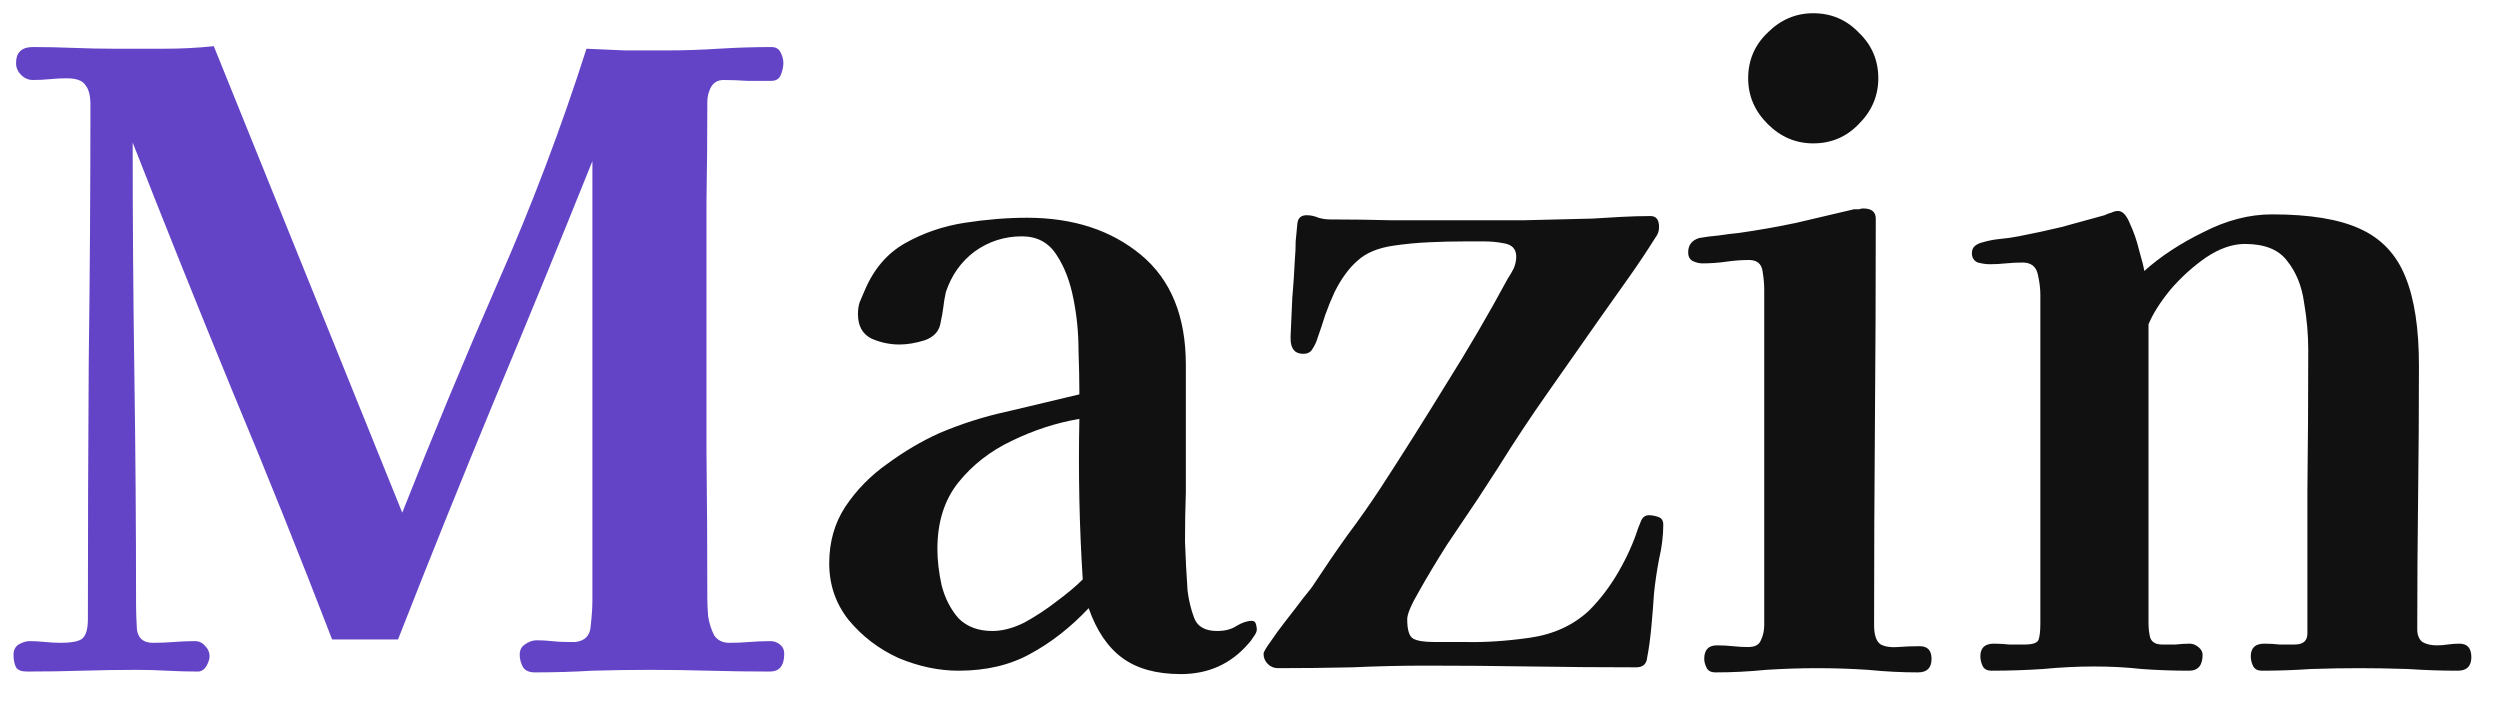
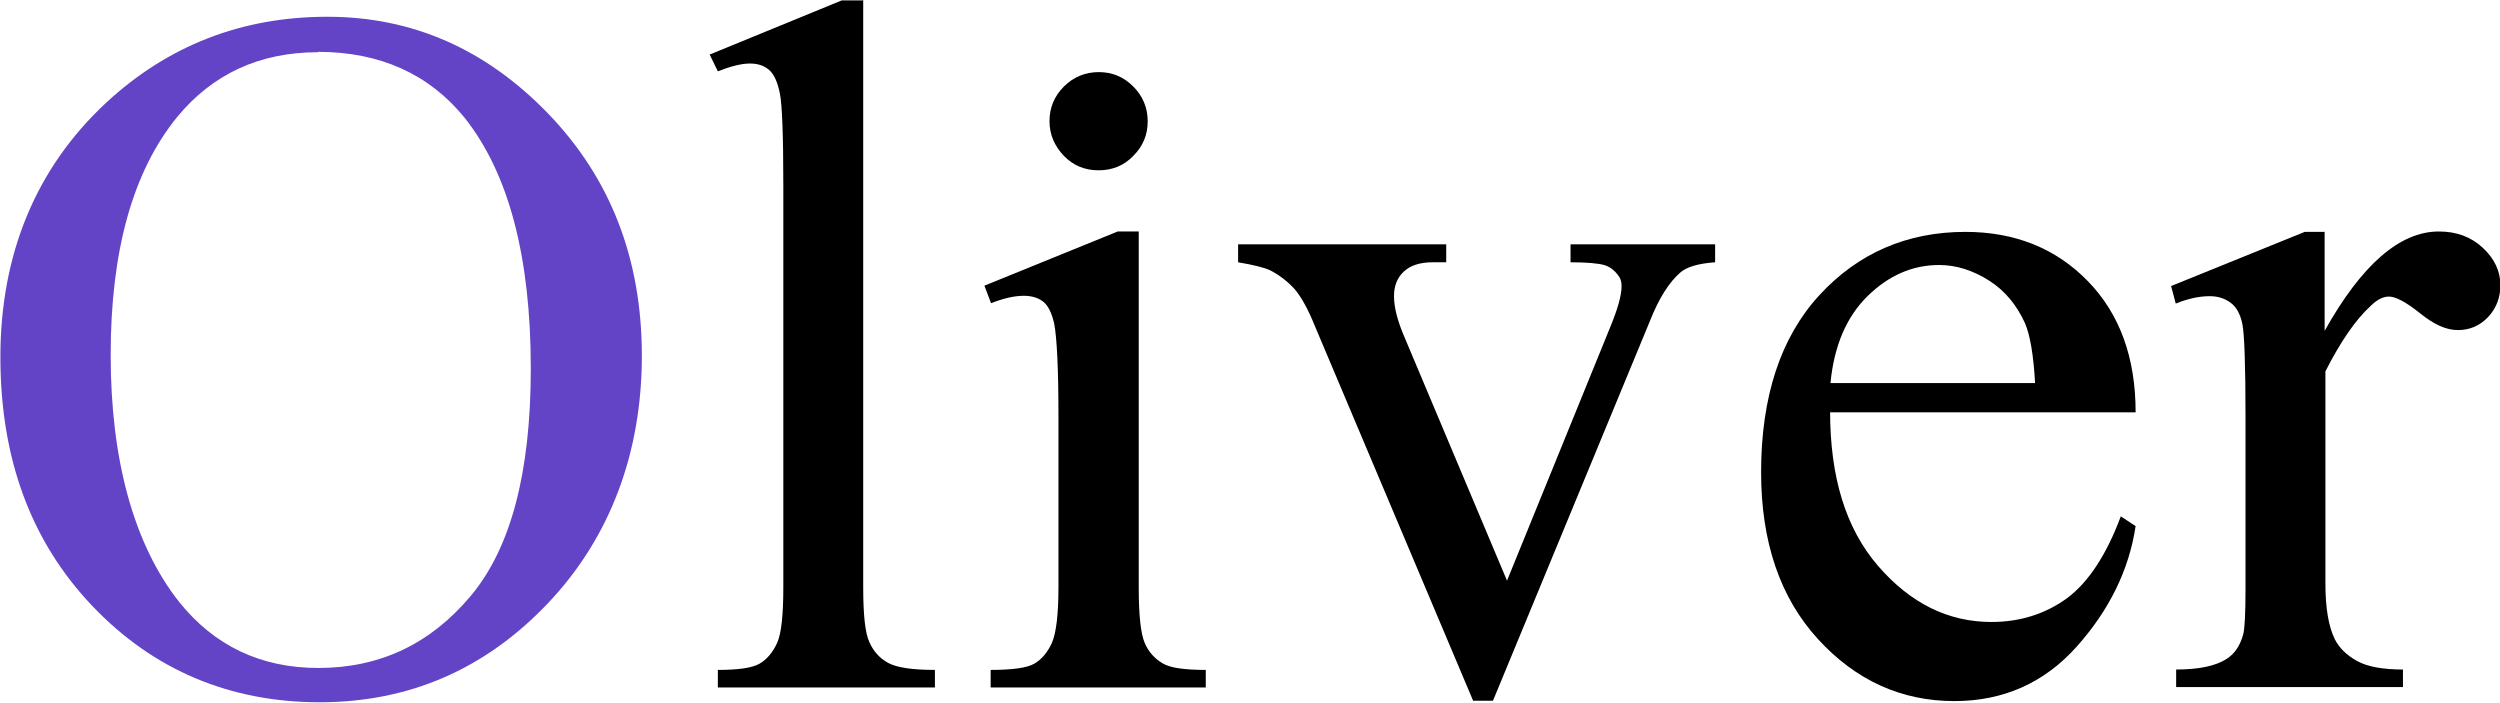
- <svg xmlns="http://www.w3.org/2000/svg" width="71" height="20" viewBox="0 0 71 20" fill="none">
-   <path d="M22.272 18.568C22.272 18.904 22.136 19.072 21.864 19.072C21.288 19.072 20.712 19.064 20.136 19.048C19.576 19.032 19.016 19.024 18.456 19.024C17.912 19.024 17.368 19.032 16.824 19.048C16.28 19.08 15.736 19.096 15.192 19.096C15.032 19.096 14.92 19.048 14.856 18.952C14.792 18.84 14.76 18.72 14.76 18.592C14.76 18.464 14.808 18.368 14.904 18.304C15.016 18.224 15.128 18.184 15.24 18.184C15.384 18.184 15.528 18.192 15.672 18.208C15.816 18.224 15.96 18.232 16.104 18.232C16.136 18.232 16.176 18.232 16.224 18.232C16.272 18.232 16.312 18.232 16.344 18.232C16.616 18.2 16.76 18.048 16.776 17.776C16.808 17.488 16.824 17.248 16.824 17.056V4.576C15.912 6.848 14.984 9.112 14.04 11.368C13.112 13.608 12.2 15.872 11.304 18.16H9.432C8.52 15.792 7.576 13.44 6.6 11.104C5.64 8.768 4.696 6.416 3.768 4.048C3.768 6.24 3.784 8.432 3.816 10.624C3.848 12.8 3.864 14.984 3.864 17.176C3.864 17.368 3.872 17.6 3.888 17.872C3.92 18.128 4.072 18.256 4.344 18.256C4.552 18.256 4.752 18.248 4.944 18.232C5.136 18.216 5.336 18.208 5.544 18.208C5.656 18.208 5.752 18.256 5.832 18.352C5.912 18.432 5.952 18.528 5.952 18.64C5.952 18.72 5.92 18.816 5.856 18.928C5.792 19.024 5.712 19.072 5.616 19.072C5.328 19.072 5.04 19.064 4.752 19.048C4.464 19.032 4.176 19.024 3.888 19.024C3.376 19.024 2.856 19.032 2.328 19.048C1.8 19.064 1.28 19.072 0.768 19.072C0.608 19.072 0.504 19.032 0.456 18.952C0.408 18.856 0.384 18.736 0.384 18.592C0.384 18.464 0.432 18.368 0.528 18.304C0.64 18.24 0.744 18.208 0.84 18.208C0.984 18.208 1.128 18.216 1.272 18.232C1.432 18.248 1.584 18.256 1.728 18.256C2 18.256 2.192 18.224 2.304 18.16C2.432 18.08 2.496 17.888 2.496 17.584C2.496 15.152 2.504 12.72 2.52 10.288C2.552 7.84 2.568 5.4 2.568 2.968C2.568 2.712 2.52 2.528 2.424 2.416C2.344 2.288 2.168 2.224 1.896 2.224C1.736 2.224 1.576 2.232 1.416 2.248C1.256 2.264 1.096 2.272 0.936 2.272C0.808 2.272 0.696 2.224 0.6 2.128C0.504 2.032 0.456 1.92 0.456 1.792C0.456 1.488 0.616 1.336 0.936 1.336C1.32 1.336 1.704 1.344 2.088 1.36C2.488 1.376 2.88 1.384 3.264 1.384C3.728 1.384 4.192 1.384 4.656 1.384C5.136 1.384 5.608 1.36 6.072 1.312L11.424 14.56C12.288 12.368 13.192 10.192 14.136 8.032C15.096 5.856 15.936 3.64 16.656 1.384C17.024 1.4 17.392 1.416 17.76 1.432C18.144 1.432 18.528 1.432 18.912 1.432C19.408 1.432 19.904 1.416 20.4 1.384C20.912 1.352 21.416 1.336 21.912 1.336C22.04 1.336 22.128 1.392 22.176 1.504C22.224 1.6 22.248 1.696 22.248 1.792C22.248 1.888 22.224 2 22.176 2.128C22.128 2.24 22.04 2.296 21.912 2.296C21.688 2.296 21.456 2.296 21.216 2.296C20.992 2.28 20.768 2.272 20.544 2.272C20.384 2.272 20.264 2.344 20.184 2.488C20.12 2.616 20.088 2.752 20.088 2.896C20.088 3.824 20.08 4.768 20.064 5.728C20.064 6.672 20.064 7.616 20.064 8.56C20.064 9.968 20.064 11.376 20.064 12.784C20.08 14.192 20.088 15.6 20.088 17.008C20.088 17.152 20.096 17.32 20.112 17.512C20.144 17.704 20.2 17.88 20.28 18.04C20.376 18.184 20.52 18.256 20.712 18.256C20.904 18.256 21.096 18.248 21.288 18.232C21.48 18.216 21.68 18.208 21.888 18.208C21.984 18.208 22.072 18.24 22.152 18.304C22.232 18.368 22.272 18.456 22.272 18.568Z" fill="#6344C6" />
-   <path d="M30.75 16.456C30.702 15.704 30.67 14.952 30.654 14.2C30.638 13.432 30.638 12.664 30.654 11.896C29.998 12.008 29.358 12.216 28.734 12.52C28.126 12.808 27.622 13.2 27.222 13.696C26.822 14.192 26.622 14.824 26.622 15.592C26.622 15.912 26.662 16.256 26.742 16.624C26.838 16.992 26.998 17.304 27.222 17.56C27.462 17.8 27.782 17.92 28.182 17.92C28.47 17.92 28.774 17.84 29.094 17.68C29.414 17.504 29.718 17.304 30.006 17.08C30.31 16.856 30.558 16.648 30.75 16.456ZM35.694 17.872C35.694 17.936 35.662 18.008 35.598 18.088C35.55 18.168 35.502 18.232 35.454 18.28C34.958 18.856 34.318 19.144 33.534 19.144C32.846 19.144 32.294 18.992 31.878 18.688C31.462 18.384 31.142 17.912 30.918 17.272C30.406 17.816 29.854 18.248 29.262 18.568C28.686 18.888 28.006 19.048 27.222 19.048C26.662 19.048 26.094 18.928 25.518 18.688C24.958 18.432 24.486 18.072 24.102 17.608C23.734 17.144 23.55 16.608 23.55 16C23.55 15.392 23.702 14.856 24.006 14.392C24.326 13.912 24.726 13.504 25.206 13.168C25.686 12.816 26.174 12.528 26.67 12.304C27.31 12.032 27.966 11.824 28.638 11.68C29.31 11.52 29.982 11.36 30.654 11.2V11.104C30.654 10.816 30.646 10.432 30.63 9.952C30.63 9.456 30.582 8.968 30.486 8.488C30.39 7.992 30.23 7.576 30.006 7.24C29.782 6.888 29.454 6.712 29.022 6.712C28.526 6.712 28.078 6.856 27.678 7.144C27.294 7.432 27.022 7.816 26.862 8.296C26.83 8.44 26.806 8.584 26.79 8.728C26.774 8.856 26.75 8.992 26.718 9.136C26.686 9.392 26.534 9.568 26.262 9.664C26.006 9.744 25.766 9.784 25.542 9.784C25.27 9.784 25.006 9.728 24.75 9.616C24.494 9.488 24.366 9.256 24.366 8.92C24.366 8.792 24.382 8.68 24.414 8.584C24.462 8.472 24.51 8.36 24.558 8.248C24.814 7.64 25.198 7.192 25.71 6.904C26.222 6.616 26.782 6.424 27.39 6.328C28.014 6.232 28.606 6.184 29.166 6.184C30.478 6.184 31.558 6.536 32.406 7.24C33.254 7.944 33.678 8.984 33.678 10.36V13.984C33.662 14.432 33.654 14.896 33.654 15.376C33.67 15.84 33.694 16.304 33.726 16.768C33.758 17.04 33.822 17.304 33.918 17.56C34.014 17.8 34.23 17.92 34.566 17.92C34.79 17.92 34.974 17.872 35.118 17.776C35.278 17.68 35.422 17.632 35.55 17.632C35.614 17.632 35.654 17.664 35.67 17.728C35.686 17.792 35.694 17.84 35.694 17.872ZM47.237 14.896C47.237 15.216 47.197 15.544 47.117 15.88C47.053 16.216 47.005 16.544 46.973 16.864C46.957 17.12 46.933 17.424 46.901 17.776C46.869 18.128 46.829 18.424 46.781 18.664C46.765 18.856 46.661 18.952 46.469 18.952C45.477 18.952 44.477 18.944 43.469 18.928C42.477 18.912 41.485 18.904 40.493 18.904C39.805 18.904 39.109 18.92 38.405 18.952C37.701 18.968 36.997 18.976 36.293 18.976C36.181 18.976 36.085 18.936 36.005 18.856C35.925 18.776 35.885 18.68 35.885 18.568C35.885 18.52 35.949 18.408 36.077 18.232C36.205 18.04 36.357 17.832 36.533 17.608C36.709 17.384 36.869 17.176 37.013 16.984C37.173 16.792 37.277 16.656 37.325 16.576C37.629 16.112 37.941 15.656 38.261 15.208C38.597 14.76 38.917 14.304 39.221 13.84C39.845 12.88 40.461 11.904 41.069 10.912C41.693 9.92 42.277 8.92 42.821 7.912C42.885 7.816 42.941 7.72 42.989 7.624C43.037 7.512 43.061 7.4 43.061 7.288C43.061 7.064 42.933 6.936 42.677 6.904C42.517 6.872 42.341 6.856 42.149 6.856C41.957 6.856 41.773 6.856 41.597 6.856C41.277 6.856 40.941 6.864 40.589 6.88C40.237 6.896 39.901 6.928 39.581 6.976C39.133 7.04 38.789 7.184 38.549 7.408C38.309 7.616 38.093 7.912 37.901 8.296C37.805 8.504 37.717 8.72 37.637 8.944C37.573 9.152 37.501 9.368 37.421 9.592C37.389 9.704 37.341 9.808 37.277 9.904C37.229 10 37.141 10.048 37.013 10.048C36.773 10.048 36.653 9.904 36.653 9.616V9.544C36.669 9.176 36.685 8.816 36.701 8.464C36.733 8.096 36.757 7.736 36.773 7.384C36.789 7.208 36.797 7.032 36.797 6.856C36.813 6.68 36.829 6.512 36.845 6.352C36.861 6.192 36.949 6.112 37.109 6.112C37.221 6.112 37.333 6.136 37.445 6.184C37.557 6.216 37.669 6.232 37.781 6.232C38.357 6.232 38.941 6.24 39.533 6.256C40.141 6.256 40.725 6.256 41.285 6.256C41.941 6.256 42.597 6.256 43.253 6.256C43.909 6.24 44.565 6.224 45.221 6.208C45.493 6.192 45.765 6.176 46.037 6.16C46.325 6.144 46.605 6.136 46.877 6.136C47.037 6.136 47.117 6.24 47.117 6.448C47.117 6.56 47.085 6.656 47.021 6.736C46.781 7.12 46.525 7.504 46.253 7.888C45.981 8.272 45.709 8.656 45.437 9.04C44.957 9.728 44.469 10.424 43.973 11.128C43.477 11.832 43.005 12.544 42.557 13.264C42.445 13.44 42.253 13.736 41.981 14.152C41.709 14.552 41.413 14.992 41.093 15.472C40.789 15.952 40.525 16.392 40.301 16.792C40.077 17.176 39.965 17.44 39.965 17.584C39.965 17.888 40.021 18.072 40.133 18.136C40.245 18.2 40.437 18.232 40.709 18.232H41.573C42.149 18.248 42.773 18.208 43.445 18.112C44.117 18.016 44.677 17.76 45.125 17.344C45.445 17.024 45.725 16.656 45.965 16.24C46.205 15.824 46.389 15.416 46.517 15.016C46.549 14.936 46.581 14.856 46.613 14.776C46.661 14.68 46.733 14.632 46.829 14.632C46.909 14.632 46.997 14.648 47.093 14.68C47.189 14.712 47.237 14.784 47.237 14.896ZM54.856 18.712C54.856 18.968 54.728 19.096 54.472 19.096C54.008 19.096 53.536 19.072 53.056 19.024C52.576 18.992 52.096 18.976 51.616 18.976C51.136 18.976 50.648 18.992 50.152 19.024C49.672 19.072 49.192 19.096 48.712 19.096C48.6 19.096 48.52 19.056 48.472 18.976C48.424 18.88 48.4 18.792 48.4 18.712C48.4 18.456 48.52 18.328 48.76 18.328C48.92 18.328 49.072 18.336 49.216 18.352C49.36 18.368 49.504 18.376 49.648 18.376C49.84 18.376 49.96 18.312 50.008 18.184C50.072 18.056 50.104 17.912 50.104 17.752V8.224C50.104 8.064 50.088 7.888 50.056 7.696C50.024 7.488 49.896 7.384 49.672 7.384C49.464 7.384 49.248 7.4 49.024 7.432C48.8 7.464 48.576 7.48 48.352 7.48C48.256 7.48 48.16 7.456 48.064 7.408C47.984 7.36 47.944 7.28 47.944 7.168C47.944 6.96 48.048 6.824 48.256 6.76C48.432 6.728 48.616 6.704 48.808 6.688C49.016 6.656 49.208 6.632 49.384 6.616C49.944 6.536 50.488 6.44 51.016 6.328C51.56 6.2 52.104 6.072 52.648 5.944C52.696 5.944 52.744 5.944 52.792 5.944C52.84 5.928 52.88 5.92 52.912 5.92C53.152 5.92 53.272 6.016 53.272 6.208C53.272 8.128 53.264 10.056 53.248 11.992C53.232 13.912 53.224 15.832 53.224 17.752C53.224 18.04 53.288 18.224 53.416 18.304C53.544 18.368 53.704 18.392 53.896 18.376C54.104 18.36 54.312 18.352 54.52 18.352C54.744 18.352 54.856 18.472 54.856 18.712ZM53.344 2.224C53.344 2.72 53.16 3.152 52.792 3.52C52.44 3.888 52.008 4.072 51.496 4.072C51 4.072 50.568 3.888 50.2 3.52C49.832 3.152 49.648 2.72 49.648 2.224C49.648 1.712 49.832 1.28 50.2 0.928C50.568 0.56 51 0.376 51.496 0.376C52.008 0.376 52.44 0.56 52.792 0.928C53.16 1.28 53.344 1.712 53.344 2.224ZM70.186 18.664C70.186 18.92 70.058 19.048 69.802 19.048C69.338 19.048 68.866 19.032 68.386 19C67.922 18.984 67.458 18.976 66.994 18.976C66.546 18.976 66.09 18.984 65.626 19C65.162 19.032 64.698 19.048 64.234 19.048C64.122 19.048 64.042 19.008 63.994 18.928C63.946 18.832 63.922 18.736 63.922 18.64C63.922 18.4 64.05 18.28 64.306 18.28C64.45 18.28 64.594 18.288 64.738 18.304C64.882 18.304 65.026 18.304 65.17 18.304C65.41 18.304 65.53 18.2 65.53 17.992C65.53 16.648 65.53 15.304 65.53 13.96C65.546 12.616 65.554 11.272 65.554 9.928C65.554 9.496 65.514 9.048 65.434 8.584C65.37 8.12 65.21 7.728 64.954 7.408C64.714 7.088 64.314 6.928 63.754 6.928C63.402 6.928 63.034 7.056 62.65 7.312C62.282 7.568 61.946 7.872 61.642 8.224C61.354 8.576 61.146 8.904 61.018 9.208V17.704C61.018 17.848 61.034 17.984 61.066 18.112C61.114 18.24 61.226 18.304 61.402 18.304C61.53 18.304 61.658 18.304 61.786 18.304C61.93 18.288 62.066 18.28 62.194 18.28C62.274 18.28 62.354 18.312 62.434 18.376C62.514 18.44 62.554 18.512 62.554 18.592C62.554 18.896 62.426 19.048 62.17 19.048C61.722 19.048 61.274 19.032 60.826 19C60.394 18.952 59.946 18.928 59.482 18.928C59.002 18.928 58.514 18.952 58.018 19C57.538 19.032 57.05 19.048 56.554 19.048C56.442 19.048 56.362 19.008 56.314 18.928C56.266 18.832 56.242 18.736 56.242 18.64C56.242 18.4 56.37 18.28 56.626 18.28C56.77 18.28 56.914 18.288 57.058 18.304C57.202 18.304 57.354 18.304 57.514 18.304C57.738 18.304 57.866 18.256 57.898 18.16C57.93 18.064 57.946 17.912 57.946 17.704V14.224C57.946 13.248 57.946 12.272 57.946 11.296C57.946 10.32 57.946 9.344 57.946 8.368C57.946 8.192 57.922 8 57.874 7.792C57.826 7.568 57.682 7.456 57.442 7.456C57.282 7.456 57.122 7.464 56.962 7.48C56.818 7.496 56.666 7.504 56.506 7.504C56.41 7.504 56.298 7.488 56.17 7.456C56.058 7.408 56.002 7.32 56.002 7.192C56.002 7.096 56.034 7.024 56.098 6.976C56.162 6.928 56.234 6.896 56.314 6.88C56.474 6.832 56.642 6.8 56.818 6.784C56.994 6.768 57.162 6.744 57.322 6.712C57.738 6.632 58.146 6.544 58.546 6.448C58.962 6.336 59.37 6.224 59.77 6.112C59.834 6.08 59.898 6.056 59.962 6.04C60.026 6.008 60.09 5.992 60.154 5.992C60.282 5.992 60.394 6.112 60.49 6.352C60.602 6.592 60.69 6.848 60.754 7.12C60.834 7.392 60.882 7.584 60.898 7.696C61.362 7.28 61.922 6.912 62.578 6.592C63.234 6.256 63.882 6.088 64.522 6.088C65.594 6.088 66.426 6.224 67.018 6.496C67.626 6.768 68.058 7.224 68.314 7.864C68.57 8.488 68.698 9.328 68.698 10.384C68.698 11.632 68.69 12.88 68.674 14.128C68.658 15.376 68.65 16.624 68.65 17.872C68.65 18.032 68.698 18.152 68.794 18.232C68.906 18.296 69.042 18.328 69.202 18.328C69.314 18.328 69.418 18.32 69.514 18.304C69.626 18.288 69.738 18.28 69.85 18.28C70.074 18.28 70.186 18.408 70.186 18.664Z" fill="#111111" />
+ <svg xmlns="http://www.w3.org/2000/svg" id="Layer_1" data-name="Layer 1" width="64.15" height="18.02" viewBox="0 0 64.15 18.02">
+   <path d="m8.4.43c2.18,0,4.07.83,5.67,2.49,1.6,1.66,2.4,3.73,2.4,6.21s-.81,4.67-2.42,6.36c-1.61,1.69-3.56,2.53-5.85,2.53s-4.26-.82-5.83-2.47c-1.57-1.65-2.36-3.77-2.36-6.39S.91,4.32,2.73,2.63C4.31,1.17,6.2.43,8.4.43Zm-.24.91c-1.5,0-2.71.56-3.62,1.67-1.13,1.39-1.7,3.42-1.7,6.1s.59,4.86,1.76,6.34c.9,1.12,2.09,1.69,3.57,1.69,1.58,0,2.88-.62,3.91-1.85,1.03-1.23,1.54-3.17,1.54-5.83,0-2.88-.57-5.02-1.7-6.44-.91-1.12-2.17-1.69-3.77-1.69Z" style="fill: #6344c6;" />
+   <path d="m22.15,0v15.07c0,.71.05,1.18.16,1.41.1.23.26.41.48.53s.62.18,1.2.18v.45h-5.57v-.45c.52,0,.88-.05,1.07-.16.19-.11.34-.29.45-.53s.16-.72.16-1.43V4.75c0-1.28-.03-2.07-.09-2.36-.06-.29-.15-.49-.28-.6-.13-.11-.29-.16-.49-.16-.21,0-.49.07-.82.2l-.21-.43,3.39-1.39h.56Z" />
+   <path d="m29.22,5.94v9.13c0,.71.05,1.18.15,1.42.1.24.26.41.46.53.2.12.57.17,1.11.17v.45h-5.52v-.45c.55,0,.93-.05,1.12-.16.19-.11.34-.29.45-.53.11-.25.17-.72.17-1.43v-4.38c0-1.23-.04-2.03-.11-2.39-.06-.26-.15-.45-.27-.55-.12-.1-.29-.16-.51-.16-.23,0-.51.06-.84.19l-.17-.45,3.42-1.39h.55Z" />
+   <path d="m28.19,1.85c.35,0,.64.12.89.37.24.24.37.54.37.89s-.12.64-.37.89c-.24.25-.54.37-.89.37s-.65-.12-.89-.37-.37-.55-.37-.89.12-.64.37-.89c.24-.24.54-.37.9-.37Z" />
+   <path d="m31.77,6.27h5.34v.46h-.35c-.32,0-.57.08-.74.24-.17.16-.25.37-.25.63,0,.29.09.63.26,1.03l2.64,6.27,2.65-6.51c.19-.46.29-.81.29-1.05,0-.12-.03-.21-.1-.29-.09-.12-.21-.21-.35-.25-.14-.04-.43-.07-.86-.07v-.46h3.71v.46c-.43.03-.73.12-.89.26-.29.25-.55.66-.78,1.24l-4.03,9.75h-.51l-4.05-9.59c-.18-.45-.36-.77-.52-.96-.17-.19-.38-.36-.63-.49-.14-.07-.42-.14-.83-.21v-.46Z" />
+   <path d="m46.96,10.55c0,1.69.4,3.01,1.23,3.97.83.96,1.8,1.44,2.91,1.44.74,0,1.39-.21,1.94-.61.55-.41,1.01-1.11,1.38-2.1l.38.25c-.17,1.13-.68,2.16-1.51,3.09s-1.88,1.4-3.14,1.4c-1.36,0-2.53-.53-3.5-1.59s-1.46-2.49-1.46-4.28c0-1.94.5-3.46,1.49-4.54s2.25-1.63,3.75-1.63c1.27,0,2.32.42,3.14,1.26s1.23,1.96,1.23,3.37h-7.85Zm0-.72h5.26c-.04-.73-.13-1.24-.26-1.54-.21-.46-.51-.83-.92-1.09-.41-.26-.84-.4-1.28-.4-.69,0-1.3.27-1.84.8-.54.53-.86,1.28-.95,2.23Z" />
+   <path d="m59.65,5.94v2.55c.95-1.7,1.93-2.55,2.93-2.55.46,0,.83.14,1.13.42.3.28.45.6.45.96,0,.32-.11.6-.32.82-.21.22-.47.33-.77.33s-.61-.14-.97-.43-.63-.43-.8-.43c-.15,0-.31.08-.48.25-.37.34-.76.9-1.15,1.67v5.44c0,.63.08,1.1.24,1.43.11.22.3.41.57.56.27.15.67.22,1.18.22v.45h-5.82v-.45c.58,0,1.01-.09,1.29-.27.21-.13.35-.34.43-.63.04-.14.06-.54.06-1.2v-4.4c0-1.32-.03-2.11-.08-2.36s-.15-.44-.3-.55-.32-.17-.54-.17c-.26,0-.55.06-.87.19l-.12-.45,3.43-1.39h.52Z" />
</svg>
